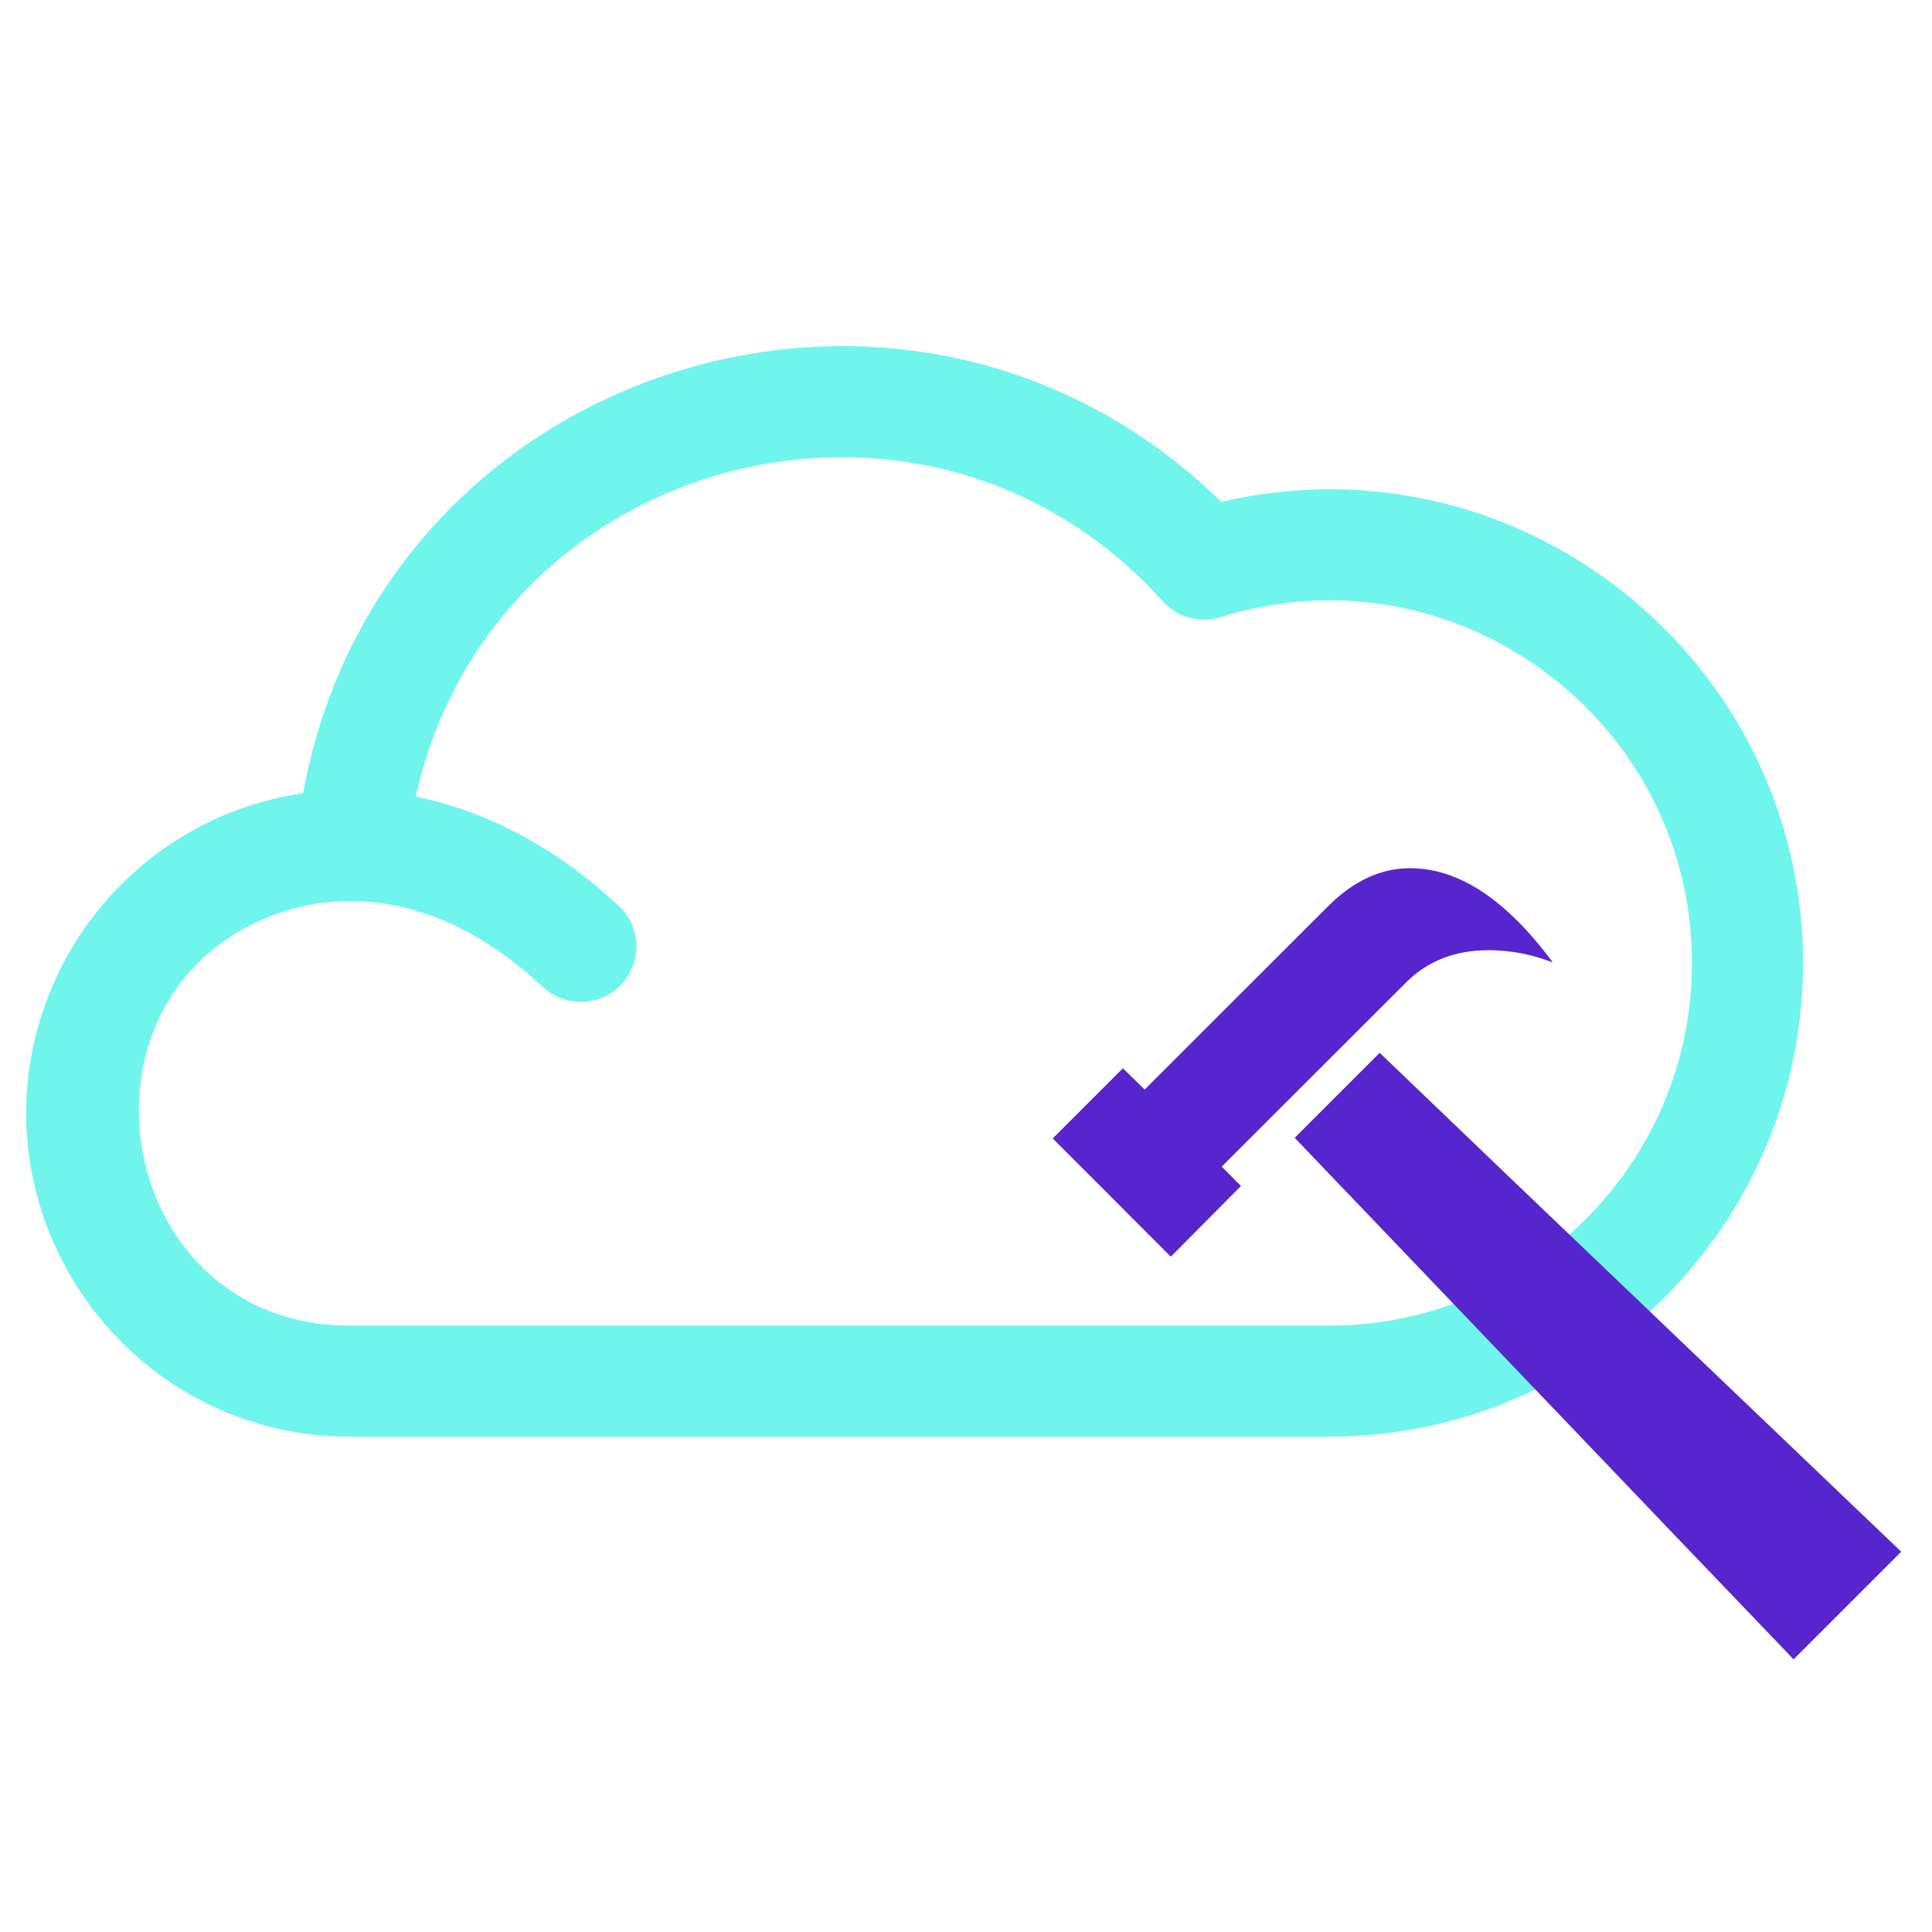
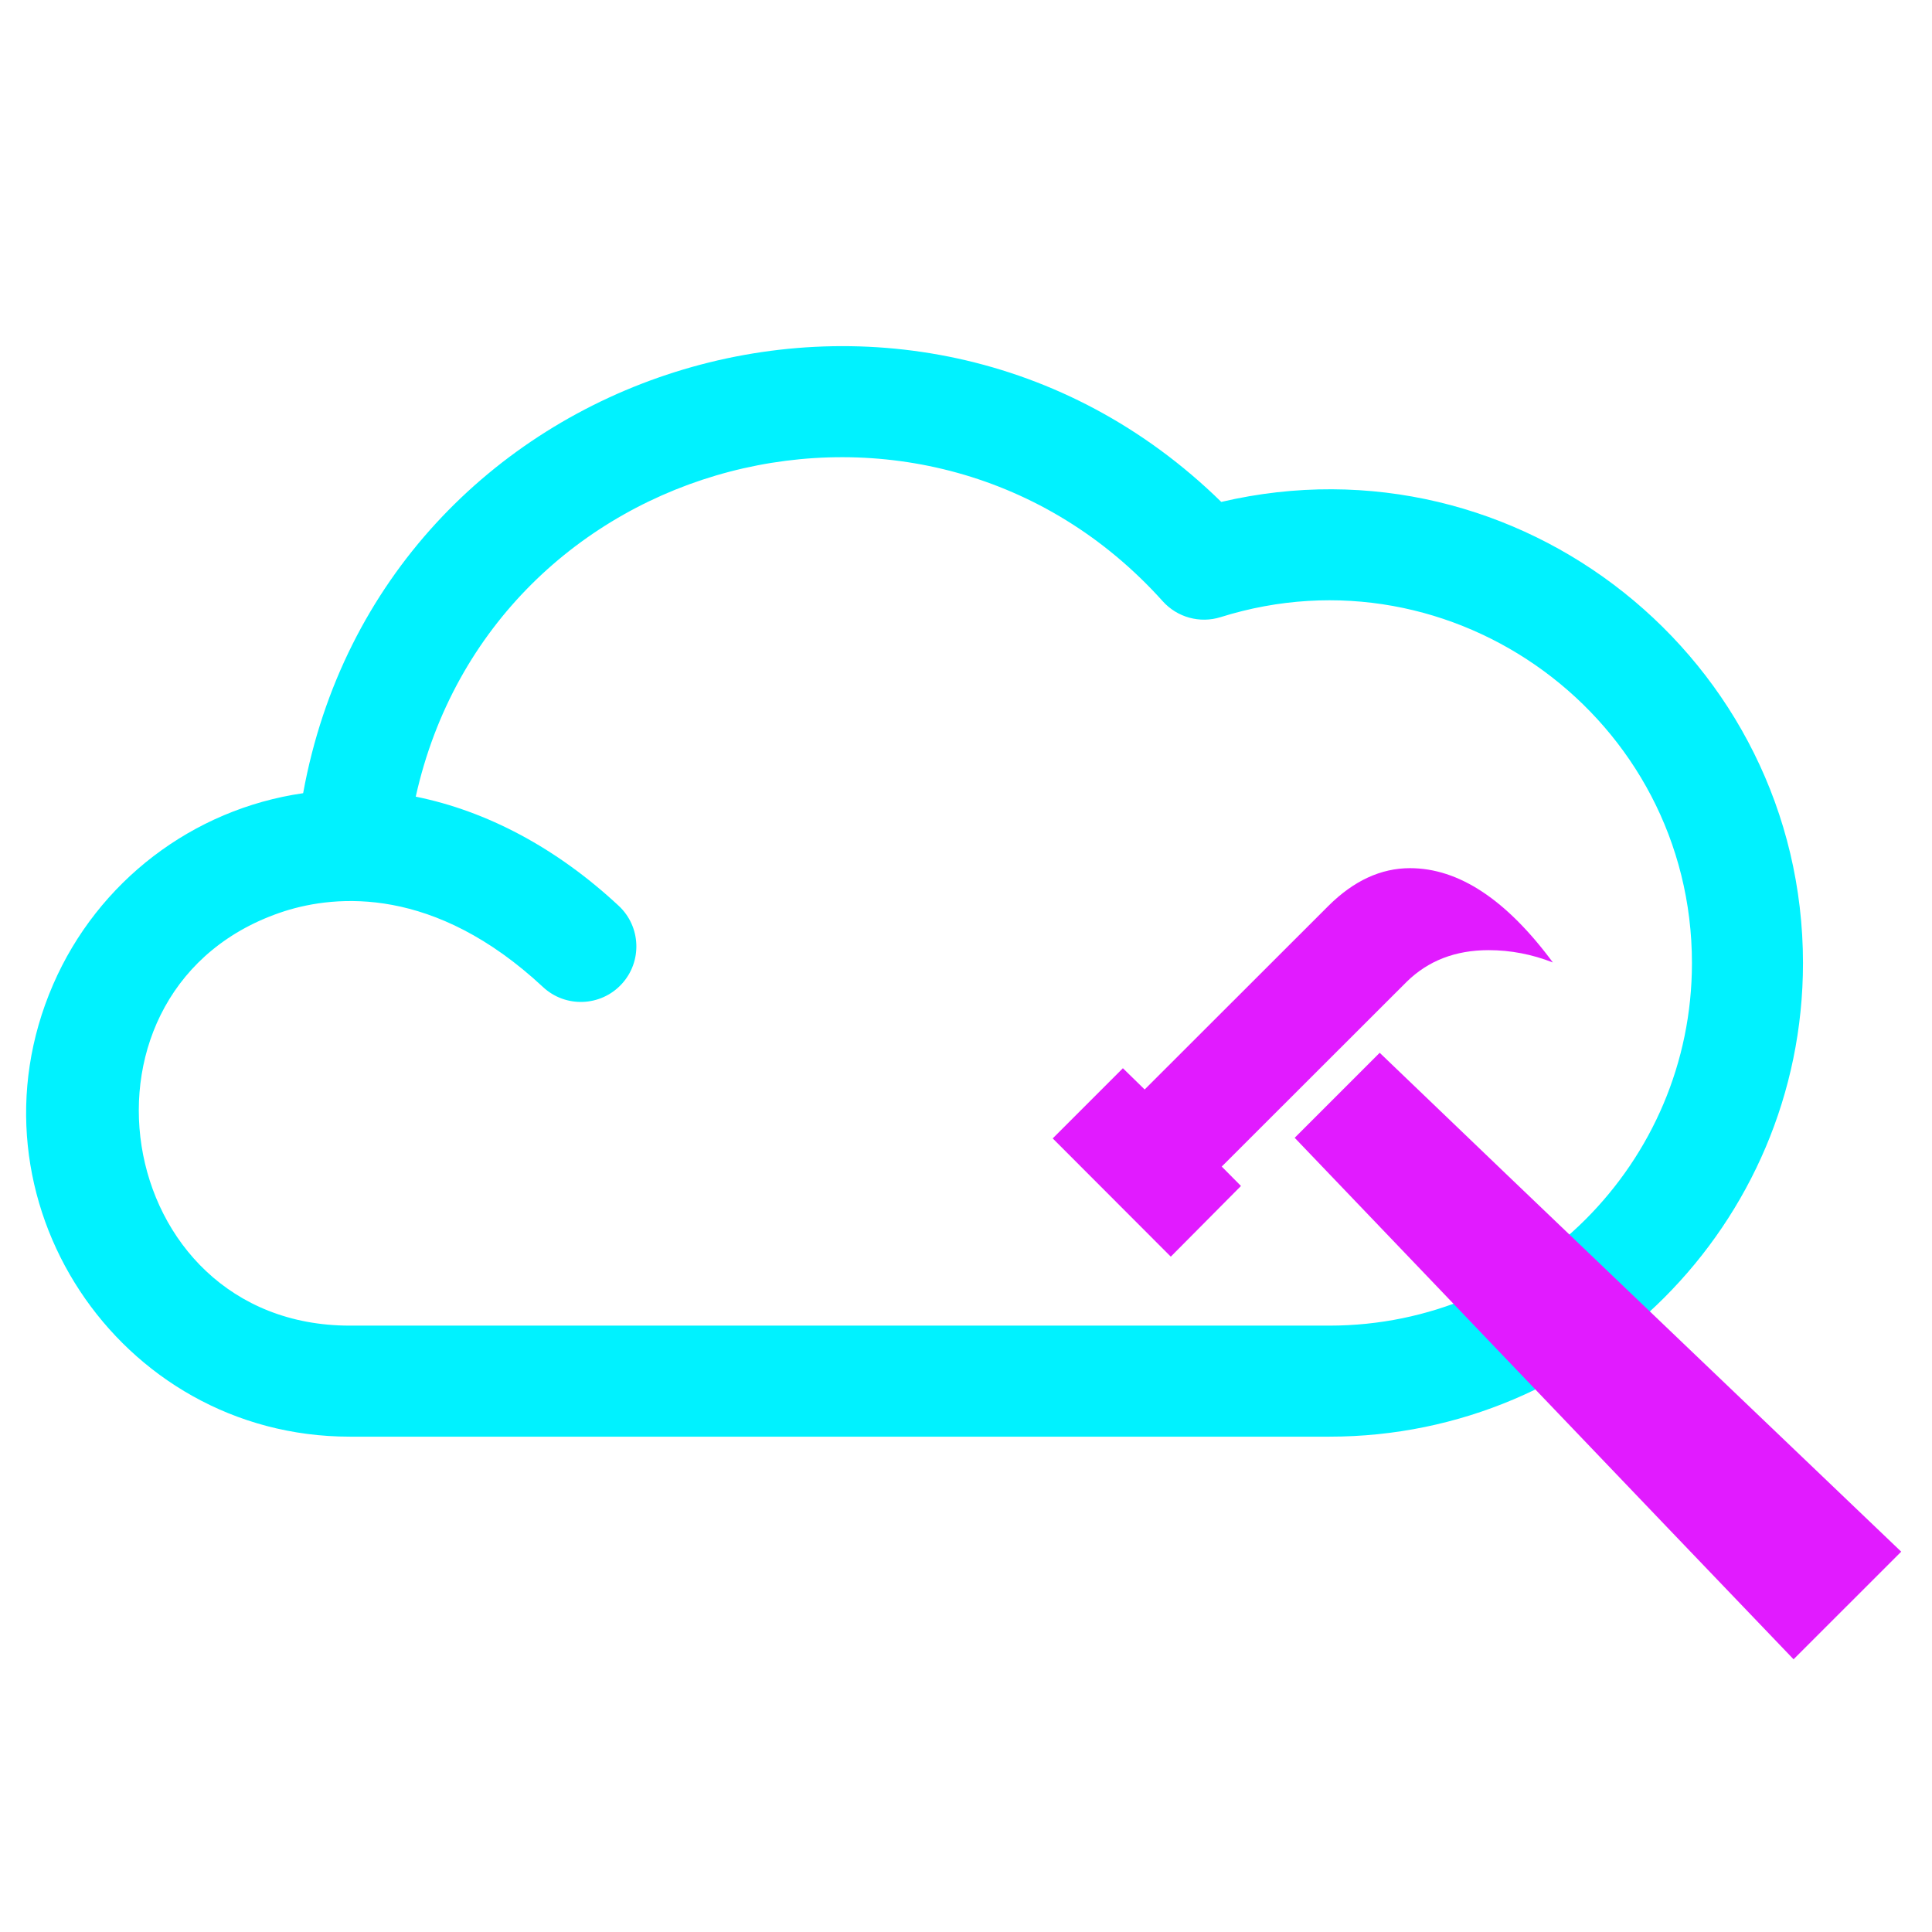
<svg xmlns="http://www.w3.org/2000/svg" version="1.1" width="1080" height="1080" viewBox="0 0 1080 1080" xml:space="preserve">
  <defs>
</defs>
-   <rect x="0" y="0" width="100%" height="100%" fill="transparent" />
-   <g transform="matrix(1 0 0 1 540 540)" id="6f5c7a43-8616-4aad-bcce-1648a4891d6d">
+   <g transform="matrix(1 0 0 1 540 540)" id="c3be8a9b-3a20-446e-9486-91674e421caf">
    <rect style="stroke: none; stroke-width: 1; stroke-dasharray: none; stroke-linecap: butt; stroke-dashoffset: 0; stroke-linejoin: miter; stroke-miterlimit: 4; fill: rgb(255,255,255); fill-rule: nonzero; opacity: 1; visibility: hidden;" vector-effect="non-scaling-stroke" x="-540" y="-540" rx="0" ry="0" width="1080" height="1080" />
  </g>
-   <g transform="matrix(1 0 0 1 540 540)" id="14a044a3-0690-4fe1-8462-23a55c49cc79">
+   <g transform="matrix(1 0 0 1 540 540)" id="53898206-fc0c-4490-9697-e4c3626deb35">
</g>
  <g transform="matrix(1 0 0 1 50 50)">
    <rect style="stroke: none; stroke-width: 1; stroke-dasharray: none; stroke-linecap: butt; stroke-dashoffset: 0; stroke-linejoin: miter; stroke-miterlimit: 4; fill: rgb(255,255,255); fill-opacity: 0; fill-rule: nonzero; opacity: 1;" vector-effect="non-scaling-stroke" x="-50" y="-50" rx="0" ry="0" width="100" height="100" />
  </g>
  <g transform="matrix(1 0 0 1 540 540)">
    <rect style="stroke: none; stroke-width: 1; stroke-dasharray: none; stroke-linecap: butt; stroke-dashoffset: 0; stroke-linejoin: miter; stroke-miterlimit: 4; fill: rgb(255,255,255); fill-rule: nonzero; opacity: 1; visibility: hidden;" vector-effect="non-scaling-stroke" x="-540" y="-540" rx="0" ry="0" width="1080" height="1080" />
  </g>
+   <g transform="matrix(1 0 0 1 50 50)">
+     <rect style="stroke: none; stroke-width: 1; stroke-dasharray: none; stroke-linecap: butt; stroke-dashoffset: 0; stroke-linejoin: miter; stroke-miterlimit: 4; fill: rgb(255,255,255); fill-opacity: 0; fill-rule: nonzero; opacity: 1;" vector-effect="non-scaling-stroke" x="-50" y="-50" rx="0" ry="0" width="100" height="100" />
+   </g>
+   <g transform="matrix(1 0 0 1 540 540)">
+     <rect style="stroke: none; stroke-width: 1; stroke-dasharray: none; stroke-linecap: butt; stroke-dashoffset: 0; stroke-linejoin: miter; stroke-miterlimit: 4; fill: rgb(255,255,255); fill-rule: nonzero; opacity: 1; visibility: hidden;" vector-effect="non-scaling-stroke" x="-540" y="-540" rx="0" ry="0" width="1080" height="1080" />
+   </g>
  <g transform="matrix(1.94 0 0 1.94 511.24 498.3)">
-     <path style="stroke: rgb(0,0,0); stroke-width: 0; stroke-dasharray: none; stroke-linecap: butt; stroke-dashoffset: 0; stroke-linejoin: miter; stroke-miterlimit: 4; fill: rgb(111,245,236); fill-rule: nonzero; opacity: 1;" vector-effect="non-scaling-stroke" transform=" translate(-256, -256)" d="M 344.381 143.771 C 254.765 56.017 102.37 103.776 79.825 227.7 C 47.976 232.298 20.687 253.145 7.807 282.776 C 7.791 282.811 7.775 282.846 7.76 282.883 C -18.927 344.485 26.544 413.115 93.27 413.115 L 375.537 413.115 C 450.783 413.115 512 351.899 512 276.653 C 512 189.241 430.314 123.682 344.381 143.771 z M 375.537 381.12 L 93.271 381.12 C 24.025 381.12 8.737 282.857 74.557 261.664 C 89.31 257.014 117.567 254.316 148.937 283.556 C 155.401 289.58 165.523 289.223 171.547 282.762 C 177.571 276.298 177.215 266.176 170.753 260.152 C 152.823 243.44 132.682 232.822 112.269 228.699 C 134.303 129.622 259.643 96.848 327.516 172.394 C 331.705 177.055 338.23 178.845 344.209 176.964 C 411.481 155.847 480.004 206.338 480.004 276.654 C 480.005 334.256 433.141 381.12 375.537 381.12 z" stroke-linecap="round" />
+     <path style="stroke: rgb(0,0,0); stroke-width: 0; stroke-dasharray: none; stroke-linecap: butt; stroke-dashoffset: 0; stroke-linejoin: miter; stroke-miterlimit: 4; fill: rgb(0,242,255); fill-rule: nonzero; opacity: 1;" vector-effect="non-scaling-stroke" transform=" translate(-256, -256)" d="M 344.381 143.771 C 254.765 56.017 102.37 103.776 79.825 227.7 C 47.976 232.298 20.687 253.145 7.807 282.776 C 7.791 282.811 7.775 282.846 7.76 282.883 C -18.927 344.485 26.544 413.115 93.27 413.115 L 375.537 413.115 C 450.783 413.115 512 351.899 512 276.653 C 512 189.241 430.314 123.682 344.381 143.771 z M 375.537 381.12 L 93.271 381.12 C 24.025 381.12 8.737 282.857 74.557 261.664 C 89.31 257.014 117.567 254.316 148.937 283.556 C 155.401 289.58 165.523 289.223 171.547 282.762 C 177.571 276.298 177.215 266.176 170.753 260.152 C 152.823 243.44 132.682 232.822 112.269 228.699 C 134.303 129.622 259.643 96.848 327.516 172.394 C 331.705 177.055 338.23 178.845 344.209 176.964 C 411.481 155.847 480.004 206.338 480.004 276.654 C 480.005 334.256 433.141 381.12 375.537 381.12 z" stroke-linecap="round" />
  </g>
-   <g transform="matrix(3.86 0 0 3.86 825.63 706.47)">
-     <path style="stroke: rgb(0,0,0); stroke-width: 0; stroke-dasharray: none; stroke-linecap: butt; stroke-dashoffset: 0; stroke-linejoin: miter; stroke-miterlimit: 4; fill: rgb(87,37,205); fill-rule: nonzero; opacity: 1;" vector-effect="non-scaling-stroke" transform=" translate(-61.44, -57.29)" d="M 72.434 13.656 C 69.429 12.483 66.327 11.873 63.125 11.873 C 58.312 11.873 54.355 13.411 51.253 16.465 L 24.479 43.215 L 27.264 46.025 L 17.101 56.261 L 0 39.136 L 10.164 28.972 L 13.316 32.052 L 39.942 5.447 C 43.607 1.808 47.539 0 51.741 0 C 58.803 0 65.689 4.545 72.434 13.656 L 72.434 13.656 z M 122.88 98.985 L 107.292 114.571 C 82.397 88.606 59.923 65.027 35.042 39.047 L 47.353 26.736 C 73.297 51.653 96.888 74.116 122.88 98.985 L 122.88 98.985 z" stroke-linecap="round" />
+   <g transform="matrix(3.86 0 0 3.86 825.63 706.45)">
+     <path style="stroke: rgb(0,0,0); stroke-width: 0; stroke-dasharray: none; stroke-linecap: butt; stroke-dashoffset: 0; stroke-linejoin: miter; stroke-miterlimit: 4; fill: rgb(225,27,255); fill-rule: nonzero; opacity: 1;" vector-effect="non-scaling-stroke" transform=" translate(-61.44, -57.29)" d="M 72.434 13.656 C 69.429 12.483 66.327 11.873 63.125 11.873 C 58.312 11.873 54.355 13.411 51.253 16.465 L 24.479 43.215 L 27.264 46.025 L 17.101 56.261 L 0 39.136 L 10.164 28.972 L 13.316 32.052 L 39.942 5.447 C 43.607 1.808 47.539 0 51.741 0 C 58.803 0 65.689 4.545 72.434 13.656 L 72.434 13.656 z M 122.88 98.985 L 107.292 114.571 C 82.397 88.606 59.923 65.027 35.042 39.047 L 47.353 26.736 C 73.297 51.653 96.888 74.116 122.88 98.985 L 122.88 98.985 z" stroke-linecap="round" />
+   </g>
+   <g transform="matrix(NaN NaN NaN NaN 0 0)">
+     <g style="">
+ </g>
  </g>
</svg>
